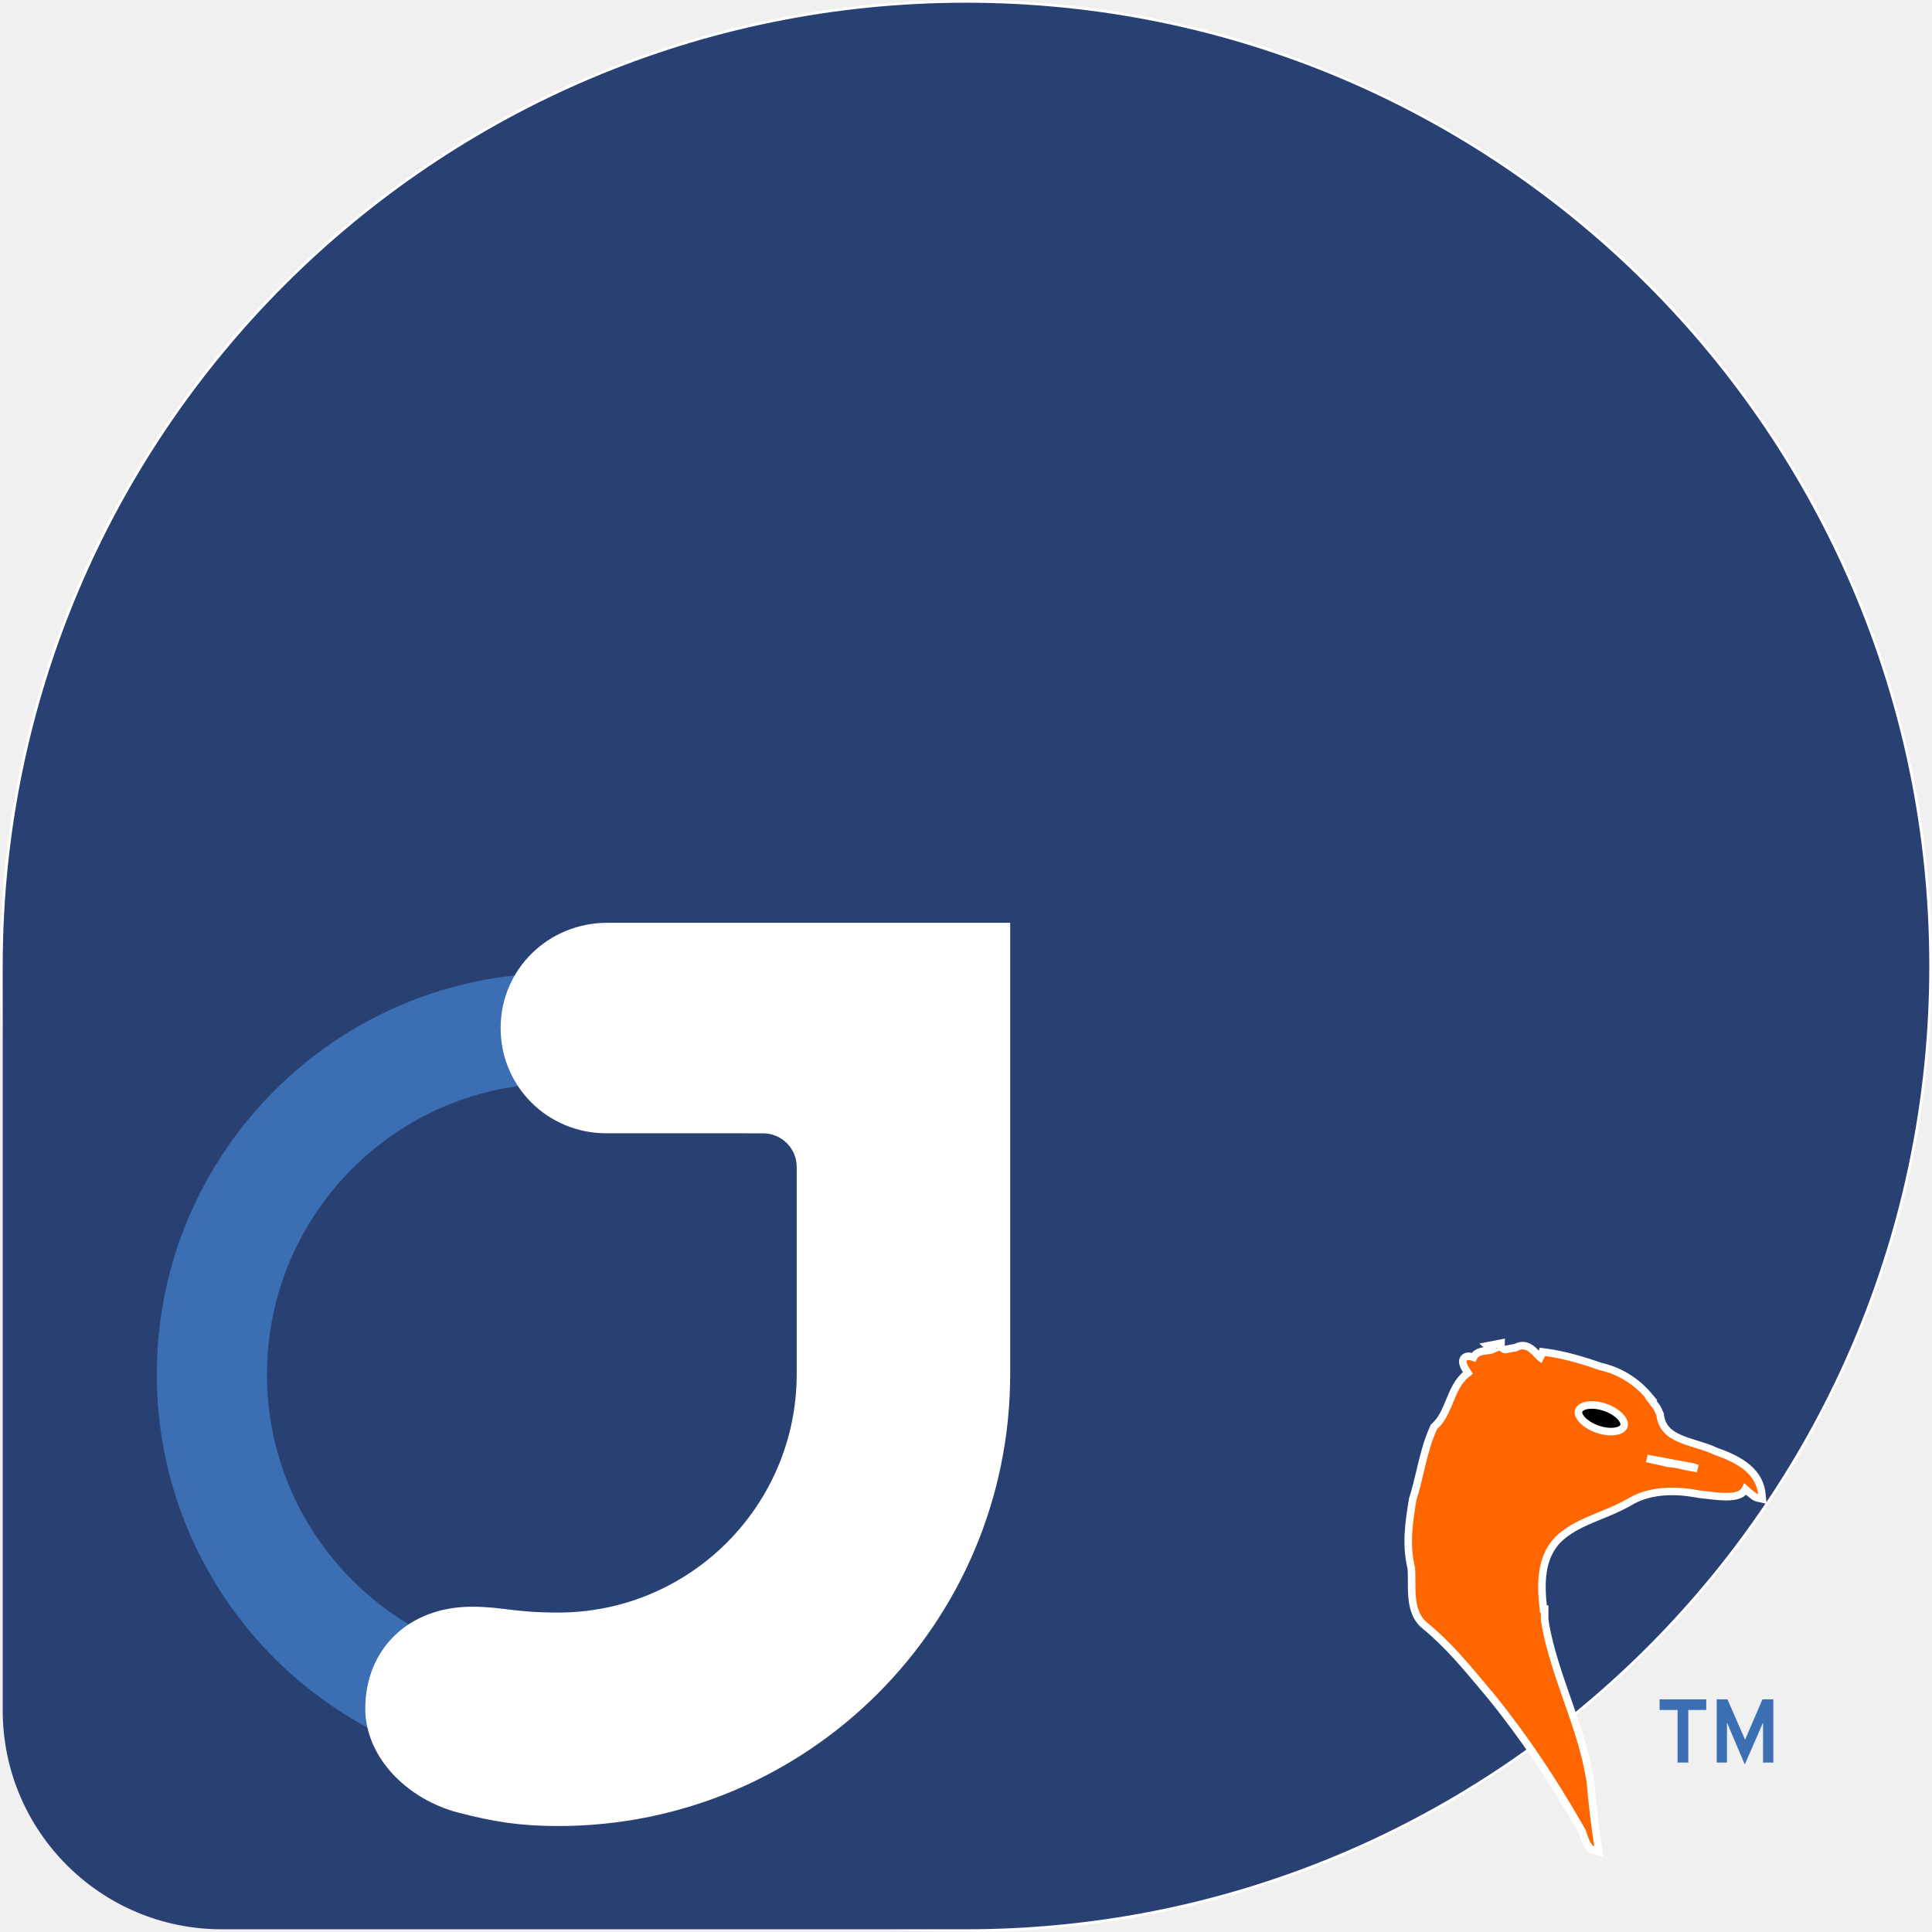
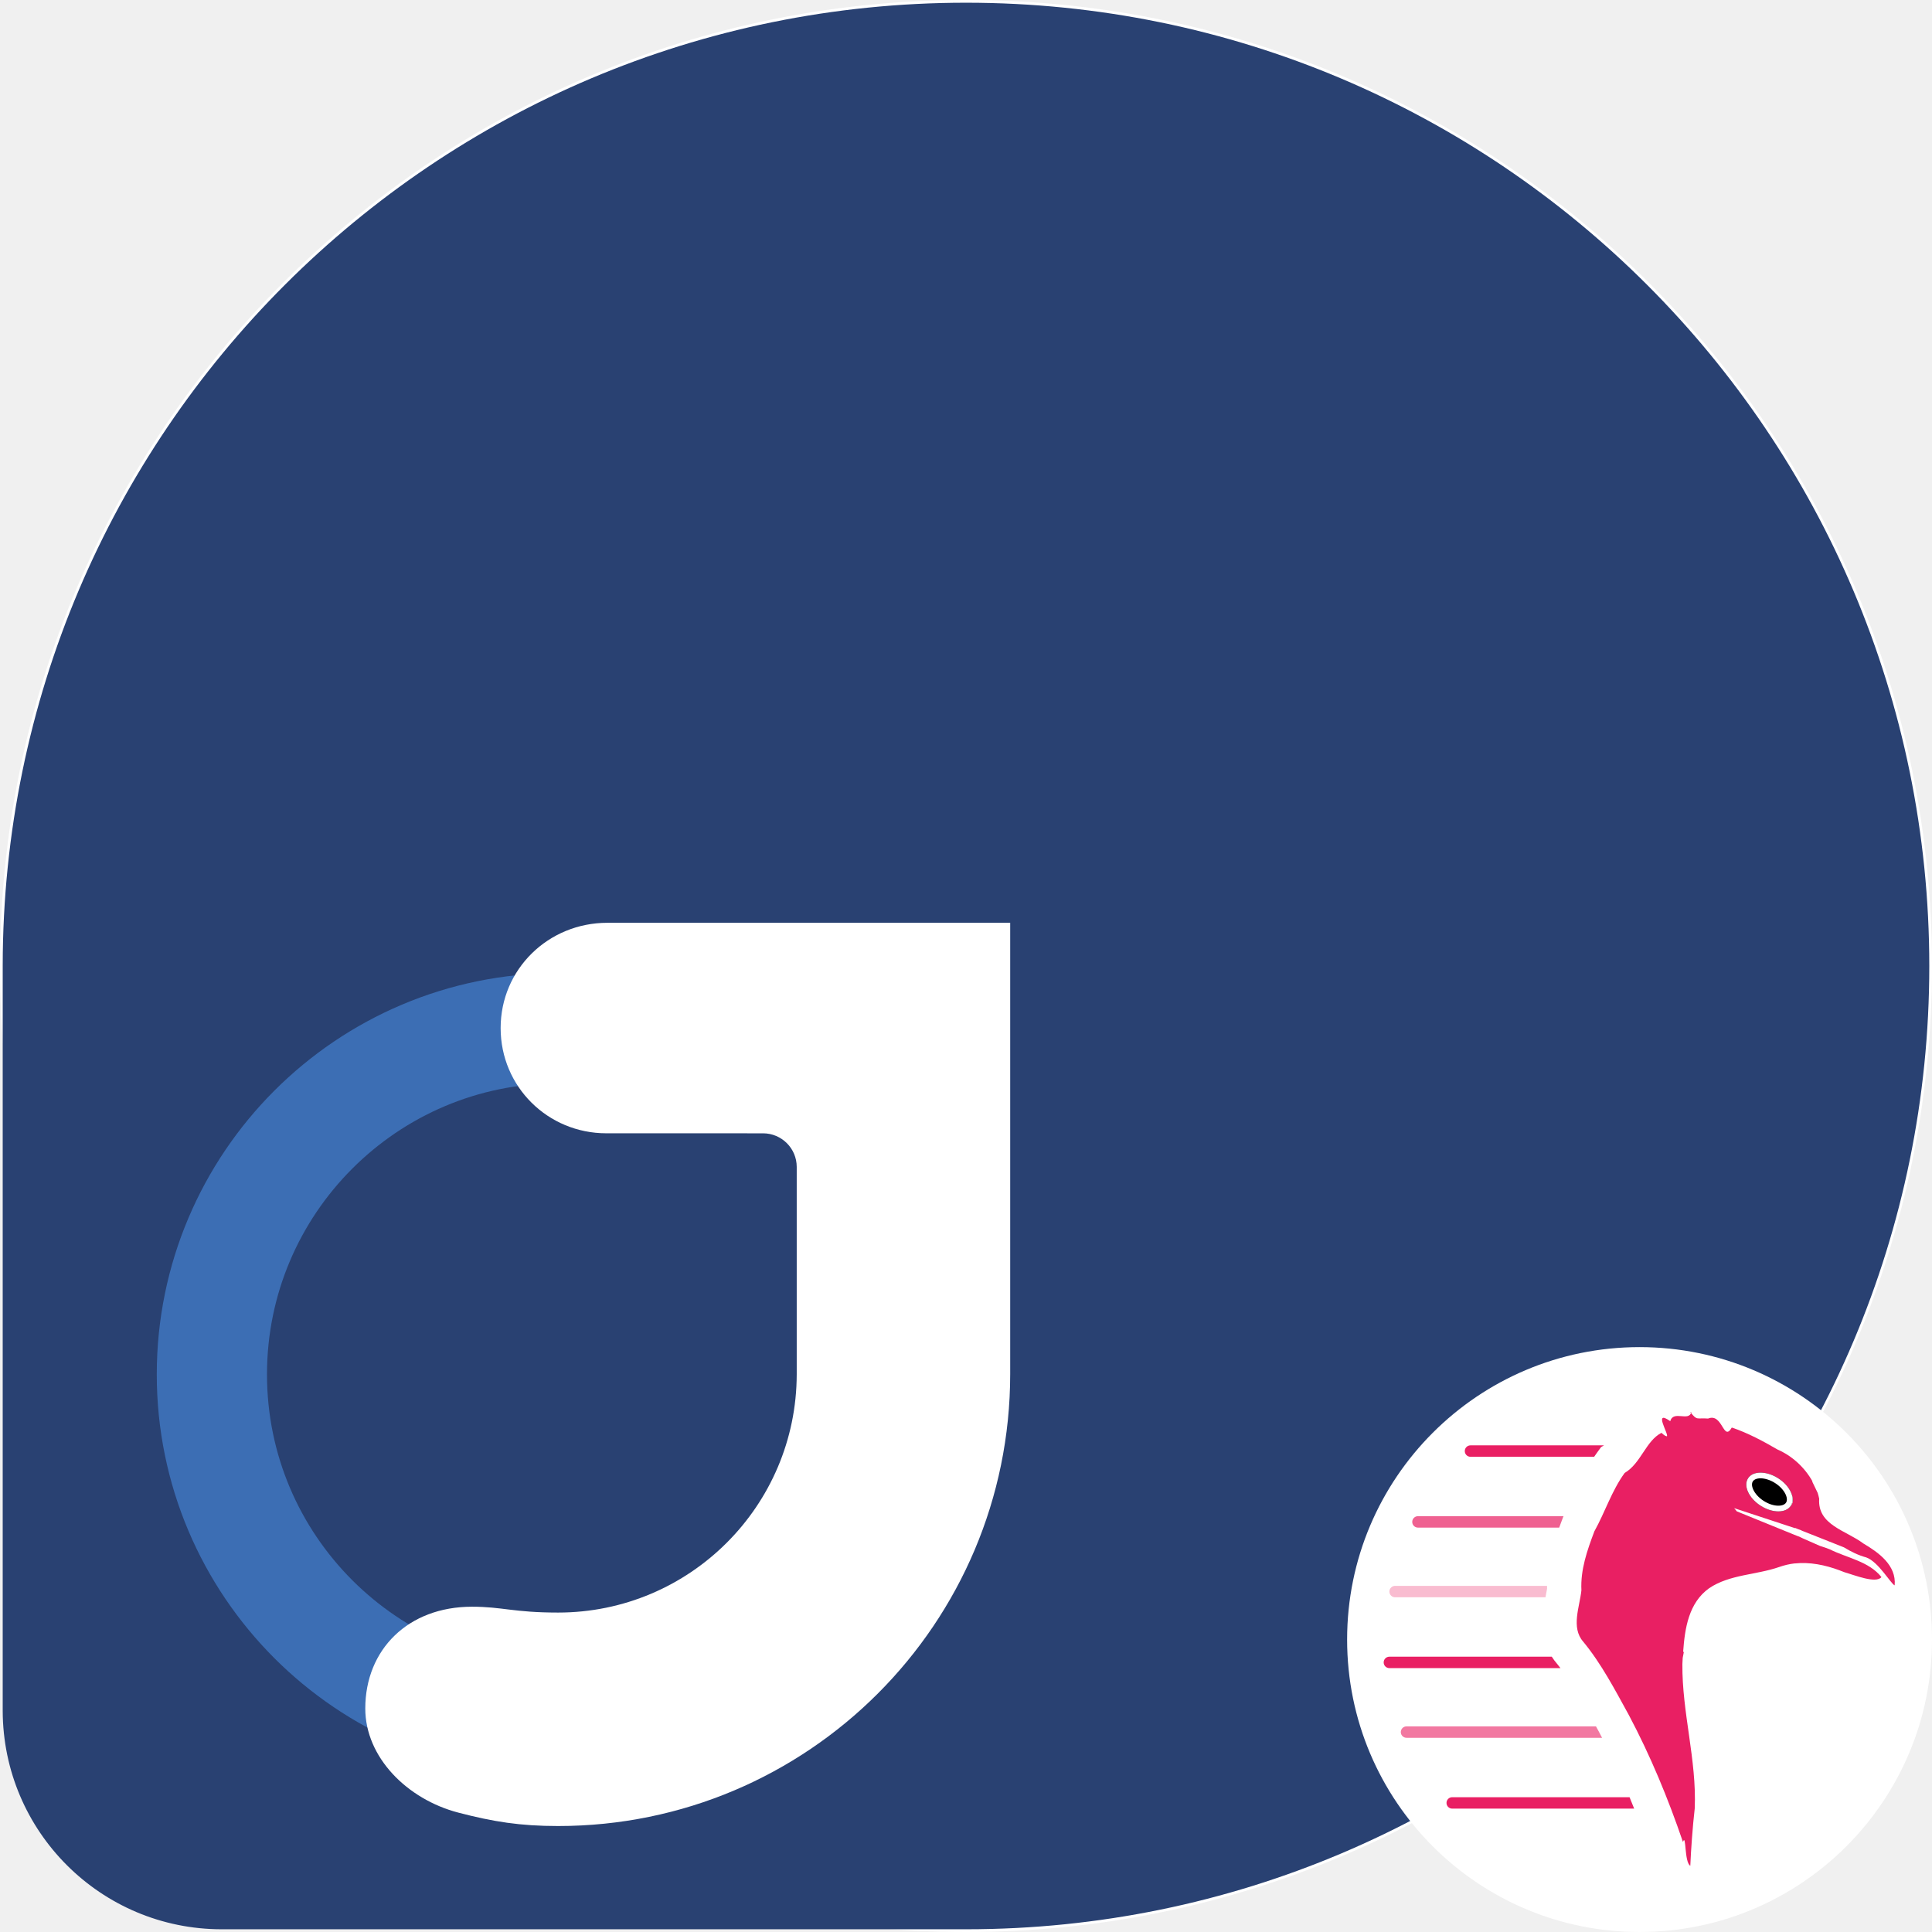
- <svg xmlns="http://www.w3.org/2000/svg" width="512" height="512" fill="none">
-   <circle cx="256" cy="256" r="256" fill="#fff" />
-   <path d="M511.282 256.012C511.282 115.02 396.986.721 255.996.721 115.069.72.818 114.924.718 255.832v197.553c.075 31.994 26.024 57.894 58.038 57.894H256.1c140.943-.055 255.182-114.313 255.182-255.267Z" fill="#294172" />
-   <path d="M147.898 272.487h91.747v91.747c0 50.644-41.103 91.747-91.747 91.747-50.645 0-91.748-41.103-91.748-91.747s41.103-91.747 91.748-91.747Z" stroke="#3C6EB4" stroke-width="29.21" />
-   <path d="M267.712 244.55v119.556c0 66.165-53.646 119.811-119.813 119.811-10.039 0-17.175-1.133-26.468-3.562-13.55-3.546-24.623-14.655-24.627-27.577 0-15.619 11.337-26.981 28.285-26.981 8.066 0 10.993 1.549 22.81 1.549 34.884 0 63.18-28.256 63.241-63.14v-54.952c0-4.924-4.001-8.914-8.933-8.914l-41.546-.008c-15.479 0-27.985-12.346-27.985-27.868-.008-15.618 12.635-27.914 28.281-27.914" fill="#fff" />
-   <path d="M467.233 467.098v-10.607l-4.849 11.118-4.72-11.118.001 10.607h-2.72v-16.75h2.852l4.667 10.701 4.597-10.701h2.887v16.75h-2.715Zm-19.815-13.945v13.945h-2.842v-13.945h-4.765v-2.805h12.367v2.805" fill="#3C6EB4" />
-   <g clip-path="url(#a)">
-     <path d="M425.371 382.145c5.016 0 9.082-3.592 9.082-8.023 0-4.431-4.066-8.022-9.082-8.022-5.016 0-9.082 3.591-9.082 8.022s4.066 8.023 9.082 8.023Z" fill="#000" />
-     <path d="m397.76 356.995.027-1.041-1.224.239-.282.055-2.034.397 1.201 1.024c-.328.145-.801.198-1.536.279l-.01.001c-.645.072-1.531.171-2.26.567a2.713 2.713 0 0 0-1.152 1.172 5.75 5.75 0 0 0-.817-.218c-.431-.075-1.155-.125-1.653.414-.504.546-.367 1.245-.282 1.557.106.387.305.796.508 1.164.219.395.494.831.761 1.245l-.375.299c-2.265 1.804-3.398 4.542-4.432 7.043l-.027.066c-1.081 2.614-2.084 5.018-3.993 6.72l-.155.138-.087.189c-1.423 3.082-2.302 6.275-3.073 9.44-.176.72-.346 1.436-.515 2.15-.579 2.449-1.151 4.862-1.923 7.255l-.023.07-.012.073c-.99 5.926-1.907 12.062-.393 18.23.096 1.103.097 2.307.097 3.598v.13c0 1.35.005 2.783.139 4.178.268 2.783 1.072 5.617 3.601 7.56 5.797 4.759 10.721 10.662 15.634 16.551.567.68 1.133 1.359 1.7 2.036 8.59 10.564 16.163 21.964 22.94 33.721l1.209 2.097c.264.865.577 1.824.938 2.636.208.466.449.925.731 1.303.269.359.662.764 1.21.93l1.52.46-.242-1.57c-.68-4.407-1.562-11.418-1.99-16.855l-.003-.037-.005-.036c-1.112-7.25-3.45-14.13-5.812-20.906l-.347-.994c-2.252-6.453-4.475-12.822-5.721-19.461-.04-.296-.084-.595-.127-.89l-.001-.004c-.041-.28-.082-.557-.12-.832v-2.708h-.329c-.776-6.729-.789-13.461 3.732-18.287 2.451-2.468 5.528-4.041 8.858-5.466.827-.355 1.676-.701 2.533-1.052 2.541-1.038 5.16-2.108 7.542-3.498l.005-.003a20.177 20.177 0 0 1 4.01-1.828c.044-.007.097-.018.154-.035 4.132-1.275 8.585-1.247 12.986-.531l.16-.987-.164.986.004.001.013.003.045.009c.032.007.093.021.154.031l.302.05c.321.052.633.104.928.161l.052.01.051.005c.503.045 1.126.119 1.815.201 1.401.168 3.078.368 4.577.419 1.138.038 2.282-.002 3.248-.226.939-.218 1.934-.662 2.436-1.62l.068-.13.267.232c.32.278.625.542.924.795.348.294.68.563.974.771.257.182.612.413.982.496l1.355.305-.141-1.382c-.343-3.347-2.195-5.741-4.534-7.49-2.299-1.72-5.128-2.863-7.607-3.74-1.511-.729-3.186-1.264-4.801-1.764l-.4-.123c-1.516-.468-2.969-.917-4.295-1.489-1.435-.62-2.648-1.355-3.553-2.34-.891-.969-1.529-2.226-1.747-3.974l-.019-.15-.061-.137-.044-.096c-.227-.505-.474-1.055-.776-1.593l-.033-.057-.039-.053-1.529-2.038.154-.077-.823-.972c-3.207-3.784-7.704-6.532-12.508-7.603-4.566-1.58-9.759-3.167-14.715-3.802l-.812-.104-.263.775c-.12.354-.225.577-.303.711a1.988 1.988 0 0 1-.113-.094 11.667 11.667 0 0 1-.743-.757l-.003-.003-.03-.032c-.548-.589-1.309-1.405-2.234-1.866a3.431 3.431 0 0 0-1.698-.381c-.565.025-1.126.198-1.678.52-.8.104-1.39.232-1.845.335l-.004.001c-.531.12-.746.169-.929.171-.164.001-.356-.018-1.146-.643Zm47.344 31.21a36.66 36.66 0 0 0-3.062-.439l-5.348-1.197-.25-.064 12.241 2.265c.383.142.771.278 1.162.407l-.444-.075c-1.462-.248-2.874-.51-4.214-.878l-.042-.011-.043-.008Zm-9.701 8.093h-.001.001Zm-13.783-23.97c1.116-.03 2.423.176 3.769.639 1.785.617 3.211 1.563 4.089 2.544.903 1.01 1.079 1.865.884 2.428-.193.559-.862 1.121-2.206 1.352-1.305.225-3.019.081-4.805-.54-1.791-.623-3.218-1.558-4.095-2.526-.899-.993-1.076-1.835-.88-2.406.248-.718 1.287-1.439 3.244-1.491Z" fill="#F60" stroke="#fff" stroke-width="2" />
-   </g>
-   <defs>
-     <clipPath id="a">
-       <path fill="#fff" transform="translate(340 344)" d="M0 0h155v155H0z" />
-     </clipPath>
-   </defs>
+ <svg xmlns="http://www.w3.org/2000/svg" width="512" height="512" viewBox="0 0 512 512" fill="none">
+   <circle cx="256" cy="256" r="256" fill="white" />
+   <path d="M511.282 256.012C511.282 115.02 396.986 0.721 255.996 0.721C115.069 0.721 0.818 114.924 0.718 255.832V453.385C0.793 485.379 26.742 511.279 58.756 511.279H256.1C397.043 511.224 511.282 396.966 511.282 256.012Z" fill="#294172" />
+   <path d="M147.898 272.487H239.645V364.234C239.645 414.878 198.542 455.981 147.898 455.981C97.253 455.981 56.15 414.878 56.15 364.234C56.15 313.59 97.253 272.487 147.898 272.487Z" stroke="#3C6EB4" stroke-width="29.21" />
+   <path d="M267.712 244.55V364.106C267.712 430.271 214.066 483.917 147.899 483.917C137.86 483.917 130.724 482.784 121.431 480.355C107.881 476.809 96.808 465.7 96.804 452.778C96.804 437.159 108.141 425.797 125.089 425.797C133.155 425.797 136.082 427.346 147.899 427.346C182.783 427.346 211.079 399.09 211.14 364.206V309.254C211.14 304.33 207.139 300.34 202.207 300.34L160.661 300.332C145.182 300.332 132.676 287.986 132.676 272.464C132.668 256.846 145.311 244.55 160.957 244.55" fill="white" />
+   <path d="M467.233 467.098L467.233 456.491L462.384 467.609L457.664 456.491L457.665 467.098H454.945V450.348H457.797L462.464 461.049L467.061 450.348H469.948V467.098H467.233ZM447.418 453.153V467.098H444.576V453.153H439.811V450.348H452.178V453.153" fill="#3C6EB4" />
+   <circle cx="434.5" cy="434.5" r="77.5" fill="white" />
+   <path d="M425.077 383.035L389.695 383.035C388.859 383.035 388.182 383.713 388.182 384.549C388.182 385.385 388.859 386.063 389.695 386.063L422.466 386.063C422.7 385.715 422.942 385.369 423.192 385.024L424.3 383.494L425.077 383.035Z" fill="#E91F63" />
+   <path d="M414.021 402.627C413.758 403.326 413.481 404.062 413.201 404.832L375.77 404.832C374.934 404.832 374.256 404.154 374.256 403.318C374.256 402.482 374.934 401.805 375.77 401.805L414.365 401.805L414.256 402.001L414.021 402.627Z" fill="#E91F63" fill-opacity="0.7" />
+   <path d="M409.981 420.271L369.715 420.271C368.879 420.271 368.201 420.949 368.201 421.785C368.201 422.621 368.879 423.299 369.715 423.299L409.566 423.299C409.574 423.255 409.583 423.211 409.591 423.168L409.6 423.123C409.788 422.168 409.911 421.53 409.988 421.029C409.983 420.775 409.98 420.523 409.981 420.271Z" fill="#E91F63" fill-opacity="0.3" />
+   <path d="M411.238 439.041L368.201 439.041C367.365 439.041 366.688 439.719 366.688 440.555C366.688 441.391 367.365 442.068 368.201 442.068L413.542 442.068C413.244 441.681 412.941 441.299 412.632 440.922C412.101 440.306 411.639 439.677 411.238 439.041Z" fill="#E91F63" />
+   <path d="M422.95 457.508L372.742 457.508C371.906 457.508 371.229 458.186 371.229 459.021C371.229 459.857 371.906 460.535 372.742 460.535L424.569 460.535C424.27 459.958 423.969 459.383 423.665 458.809C423.424 458.372 423.186 457.938 422.95 457.508Z" fill="#E91F63" fill-opacity="0.6" />
+   <path d="M431.847 476.277L384.852 476.277C384.016 476.277 383.338 476.955 383.338 477.791C383.338 478.627 384.016 479.305 384.852 479.305L433.073 479.305C432.672 478.292 432.263 477.283 431.847 476.277Z" fill="#E91F63" />
+   <path d="M448.208 374.214C447.614 376.864 443.434 373.631 442.641 376.63C437.96 373.333 442.354 380.198 441.734 380.632L441.696 380.625L441.324 380.512C441.094 380.375 440.764 380.15 440.296 379.717C436.146 381.868 434.892 387.786 430.546 390.353C427.094 395.117 425.379 400.679 422.521 405.826C420.618 410.883 418.819 415.96 419.089 421.445C418.641 425.778 416.273 431.325 419.566 435.056C424.389 440.907 427.989 447.831 431.655 454.491C437.386 465.283 442.074 476.628 445.996 488.138C446.898 485.638 446.326 493.584 447.949 494.447C448.115 490.45 448.554 484.132 449.121 479.267C449.667 466.363 445.729 453.84 445.85 440.978C445.881 440.441 445.903 439.887 445.935 439.34L446.241 437.784L446.052 437.746C446.498 431.468 447.533 424.774 452.918 420.909C458.369 417.22 465.37 417.399 471.458 415.288C472.815 414.809 474.207 414.478 475.589 414.321C475.601 414.32 475.616 414.33 475.627 414.329C479.652 413.905 483.694 414.739 487.508 416.156C487.564 416.177 487.634 416.21 487.69 416.231C488.037 416.362 488.413 416.499 488.755 416.638C491.586 417.462 497.164 419.735 498.603 417.946C495.295 413.77 489.507 412.883 484.894 410.585C484.154 410.294 483.237 409.955 482.306 409.681L477.761 407.68L476.642 407.144L476.635 407.182L460.262 400.521C460.04 400.222 459.795 399.912 459.56 399.673L475.693 404.985L475.708 404.909C476.266 405.154 476.824 405.374 477.399 405.558L477.392 405.596L488.664 410.065C490.534 411.217 492.576 412.2 494.568 412.731C497.805 413.873 501.069 419.684 502.103 420.14C502.599 414.793 497.834 411.417 493.794 409.029C489.21 405.562 481.615 404.167 482.107 397.177C481.987 396.66 481.87 396.144 481.702 395.632L480.249 392.617L480.332 392.594C478.26 388.877 474.922 385.819 471.059 384.136C467.331 381.961 463.103 379.701 458.942 378.313C456.674 382.262 456.563 374.358 452.666 375.932C449.567 375.694 449.823 376.576 447.951 374.214L448.208 374.214ZM467.532 390.906C468.634 391.093 469.845 391.541 471.023 392.225C474.151 394.046 475.857 396.929 474.846 398.663C473.835 400.396 470.466 400.314 467.34 398.485C464.213 396.657 462.496 393.83 463.51 392.084C464.142 390.997 465.698 390.595 467.532 390.906Z" fill="#E91F63" />
+   <path d="M466.591 399.038C469.725 401.043 473.309 401.039 474.595 399.029C475.881 397.019 474.383 393.764 471.248 391.759C468.114 389.754 464.531 389.758 463.245 391.768C461.959 393.778 463.457 397.033 466.591 399.038Z" fill="black" />
+   <path fill-rule="evenodd" clip-rule="evenodd" d="M471.284 399.026C472.422 399.025 473.049 398.636 473.32 398.214C473.59 397.791 473.68 397.058 473.204 396.025C472.737 395.01 471.793 393.904 470.433 393.034C469.073 392.164 467.673 391.77 466.555 391.771C465.418 391.773 464.79 392.161 464.52 392.584C464.25 393.006 464.16 393.739 464.636 394.772C465.103 395.787 466.047 396.893 467.407 397.763C468.767 398.633 470.167 399.027 471.284 399.026ZM474.595 399.029C473.309 401.039 469.725 401.043 466.591 399.038C463.457 397.033 461.959 393.778 463.245 391.768C464.531 389.758 468.114 389.754 471.248 391.759C474.383 393.764 475.881 397.019 474.595 399.029Z" fill="white" />
</svg>
